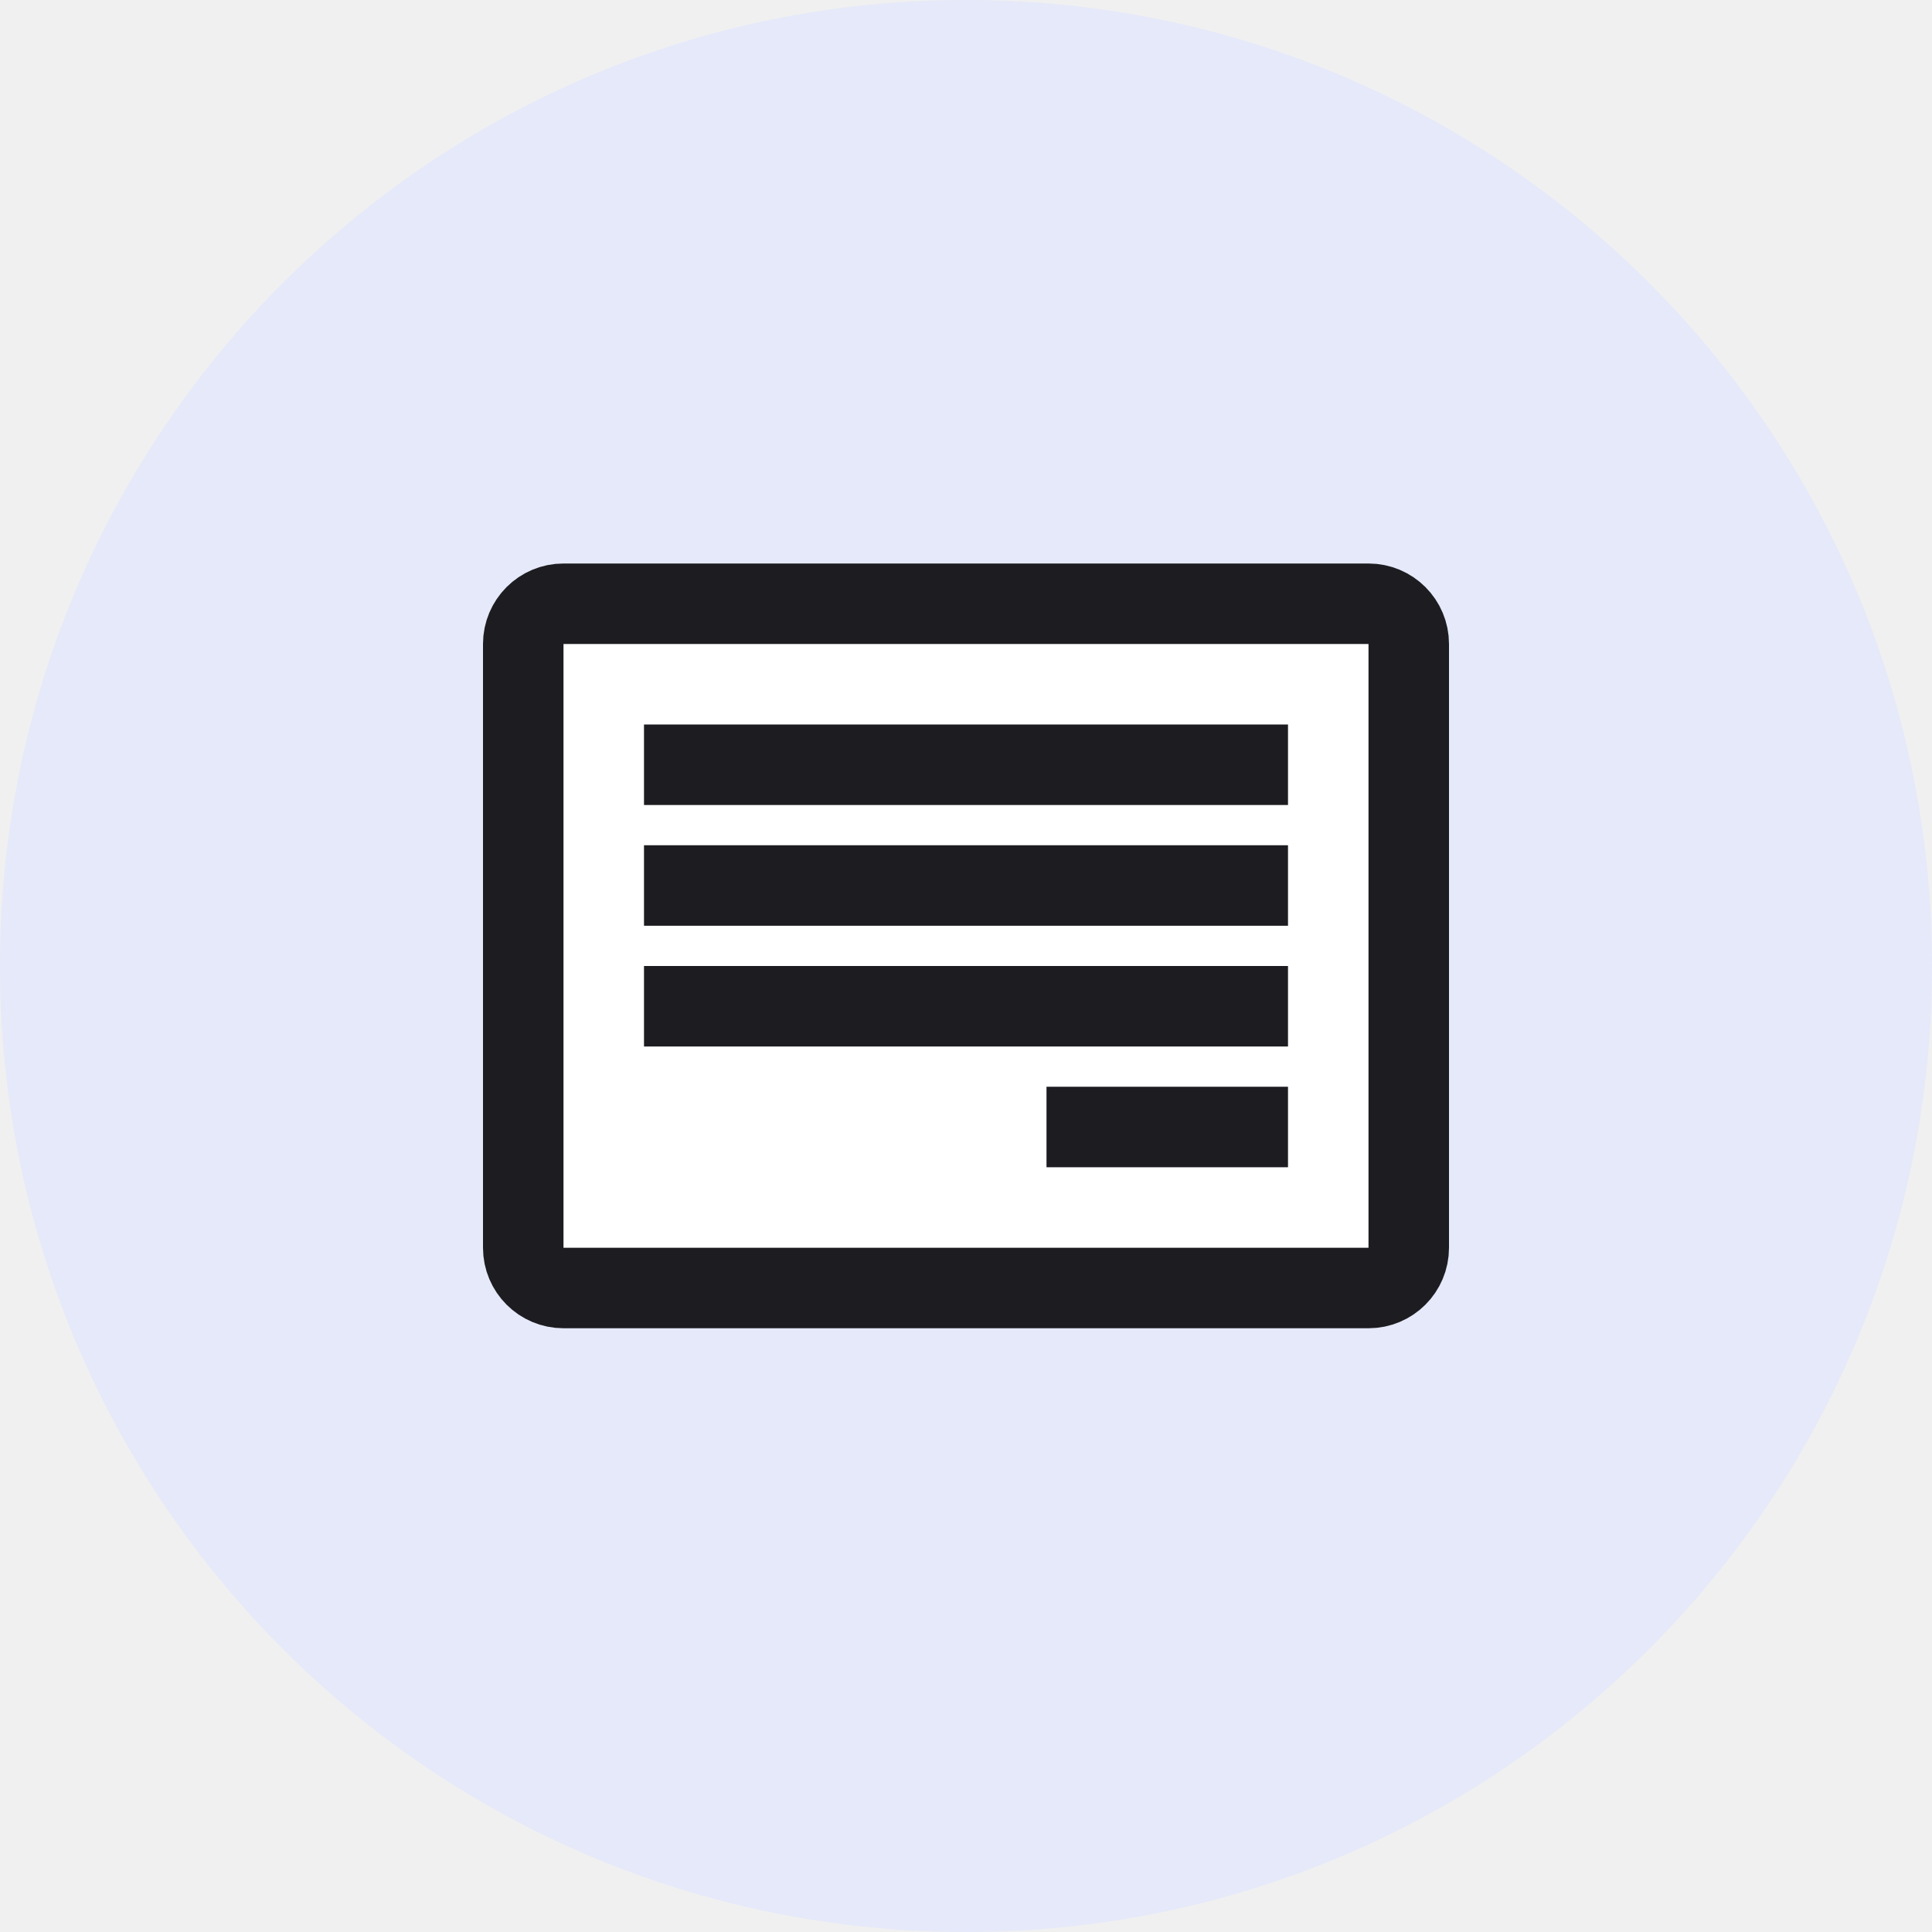
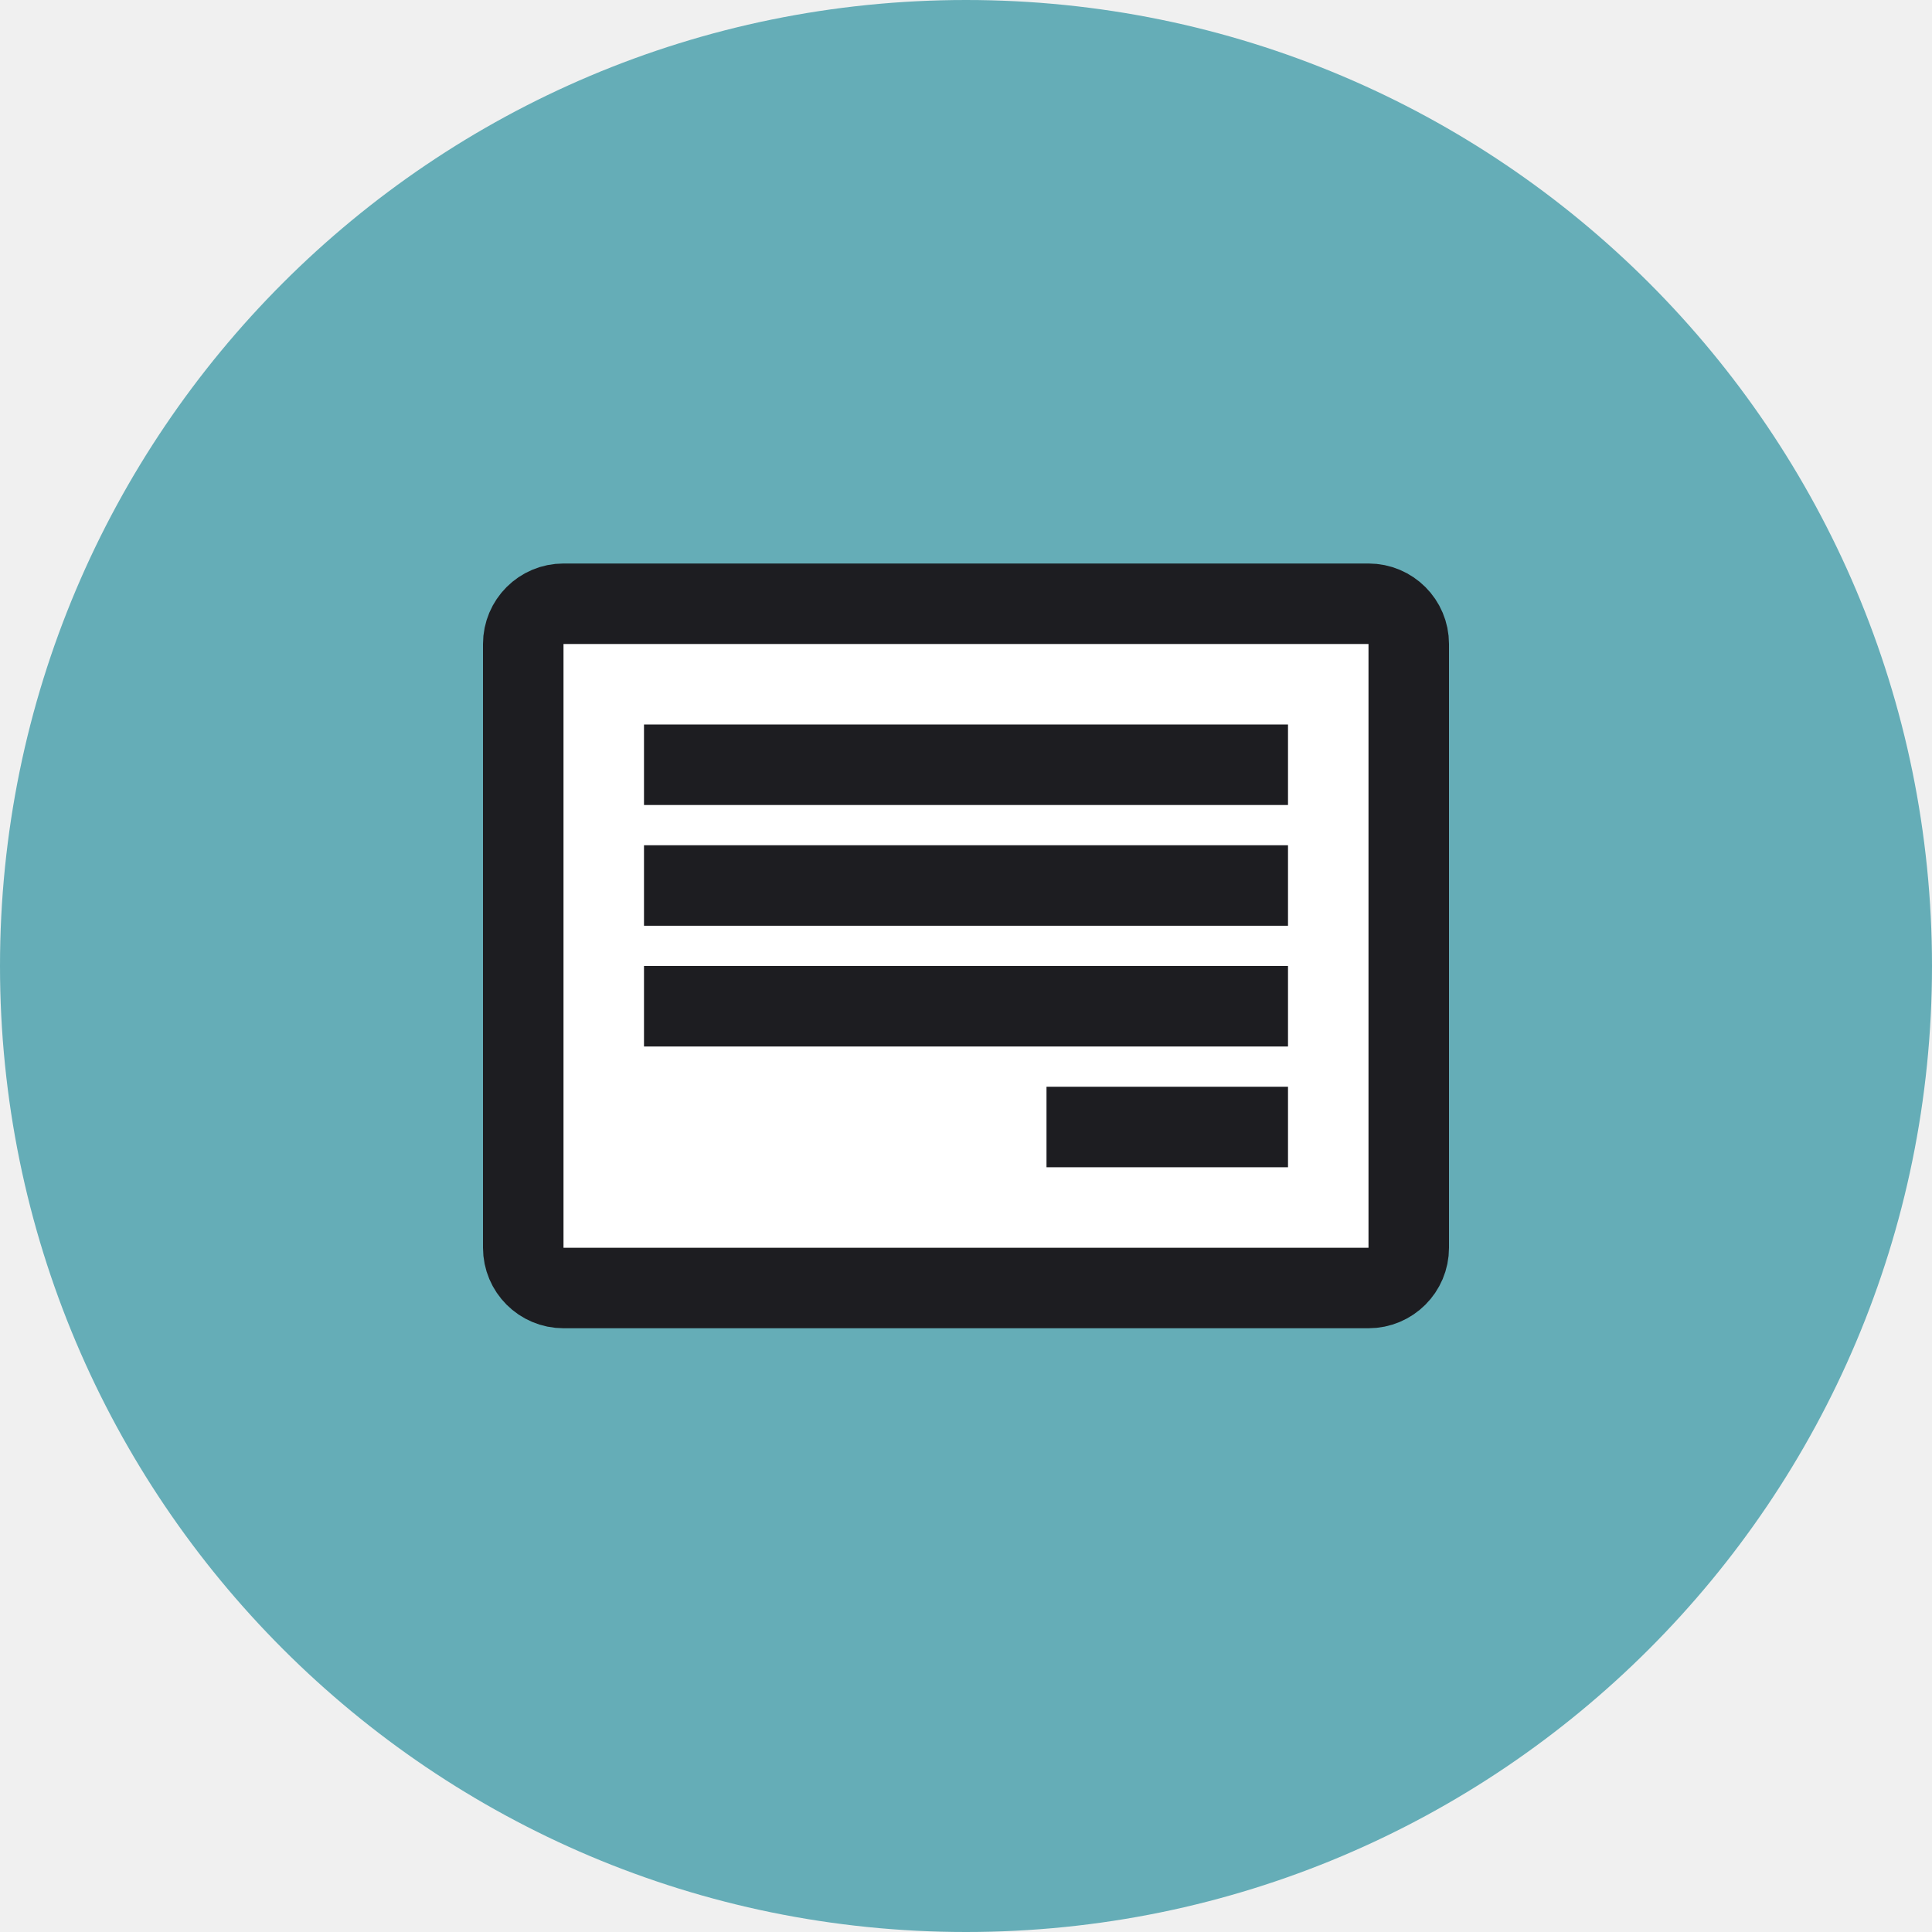
<svg xmlns="http://www.w3.org/2000/svg" width="48" height="48" viewBox="0 0 48 48" fill="none">
-   <circle cx="24" cy="24" r="24" fill="#E5E9F9" />
+   <circle cx="24" cy="24" r="24" fill="#65ADB7" />
  <rect x="13" y="15" width="22" height="17" rx="1" fill="white" stroke="#1D1D21" stroke-width="2" />
  <rect x="16" y="18" width="16" height="2" fill="#1D1D21" />
  <rect x="26" y="27" width="6" height="2" fill="#1D1D21" />
  <rect x="16" y="21" width="16" height="2" fill="#1D1D21" />
  <rect x="16" y="24" width="16" height="2" fill="#1D1D21" />
</svg>
